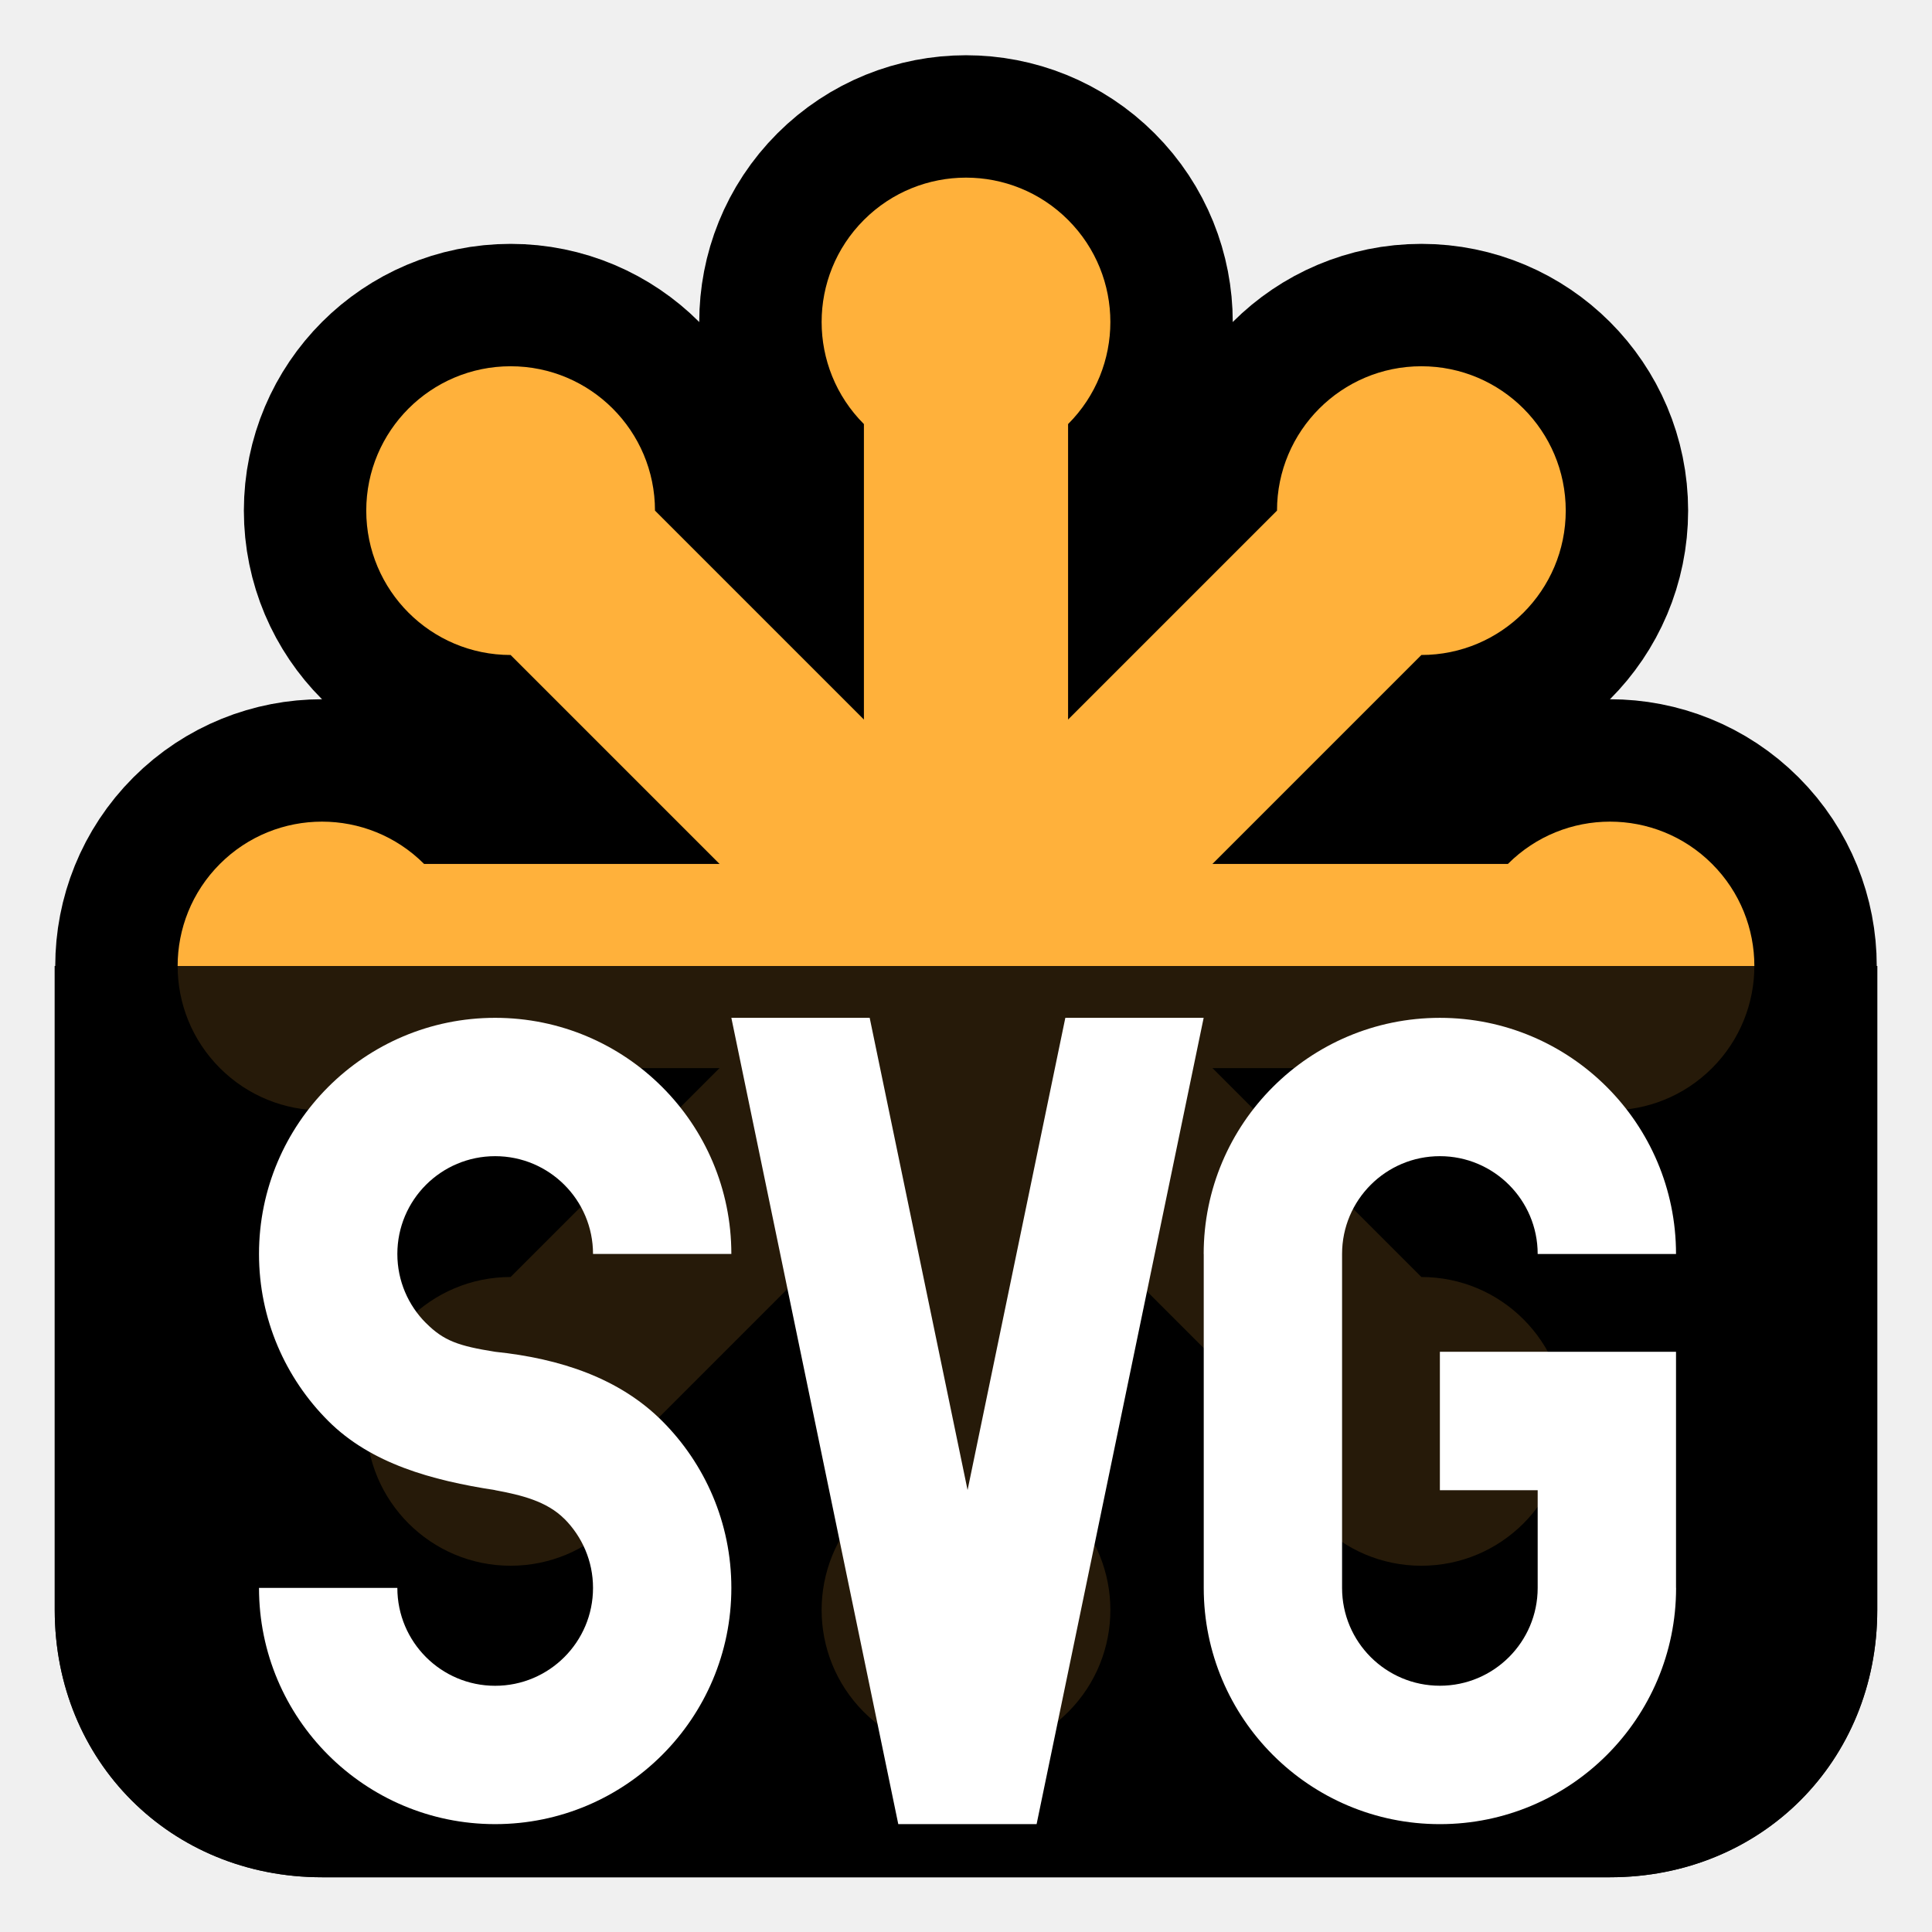
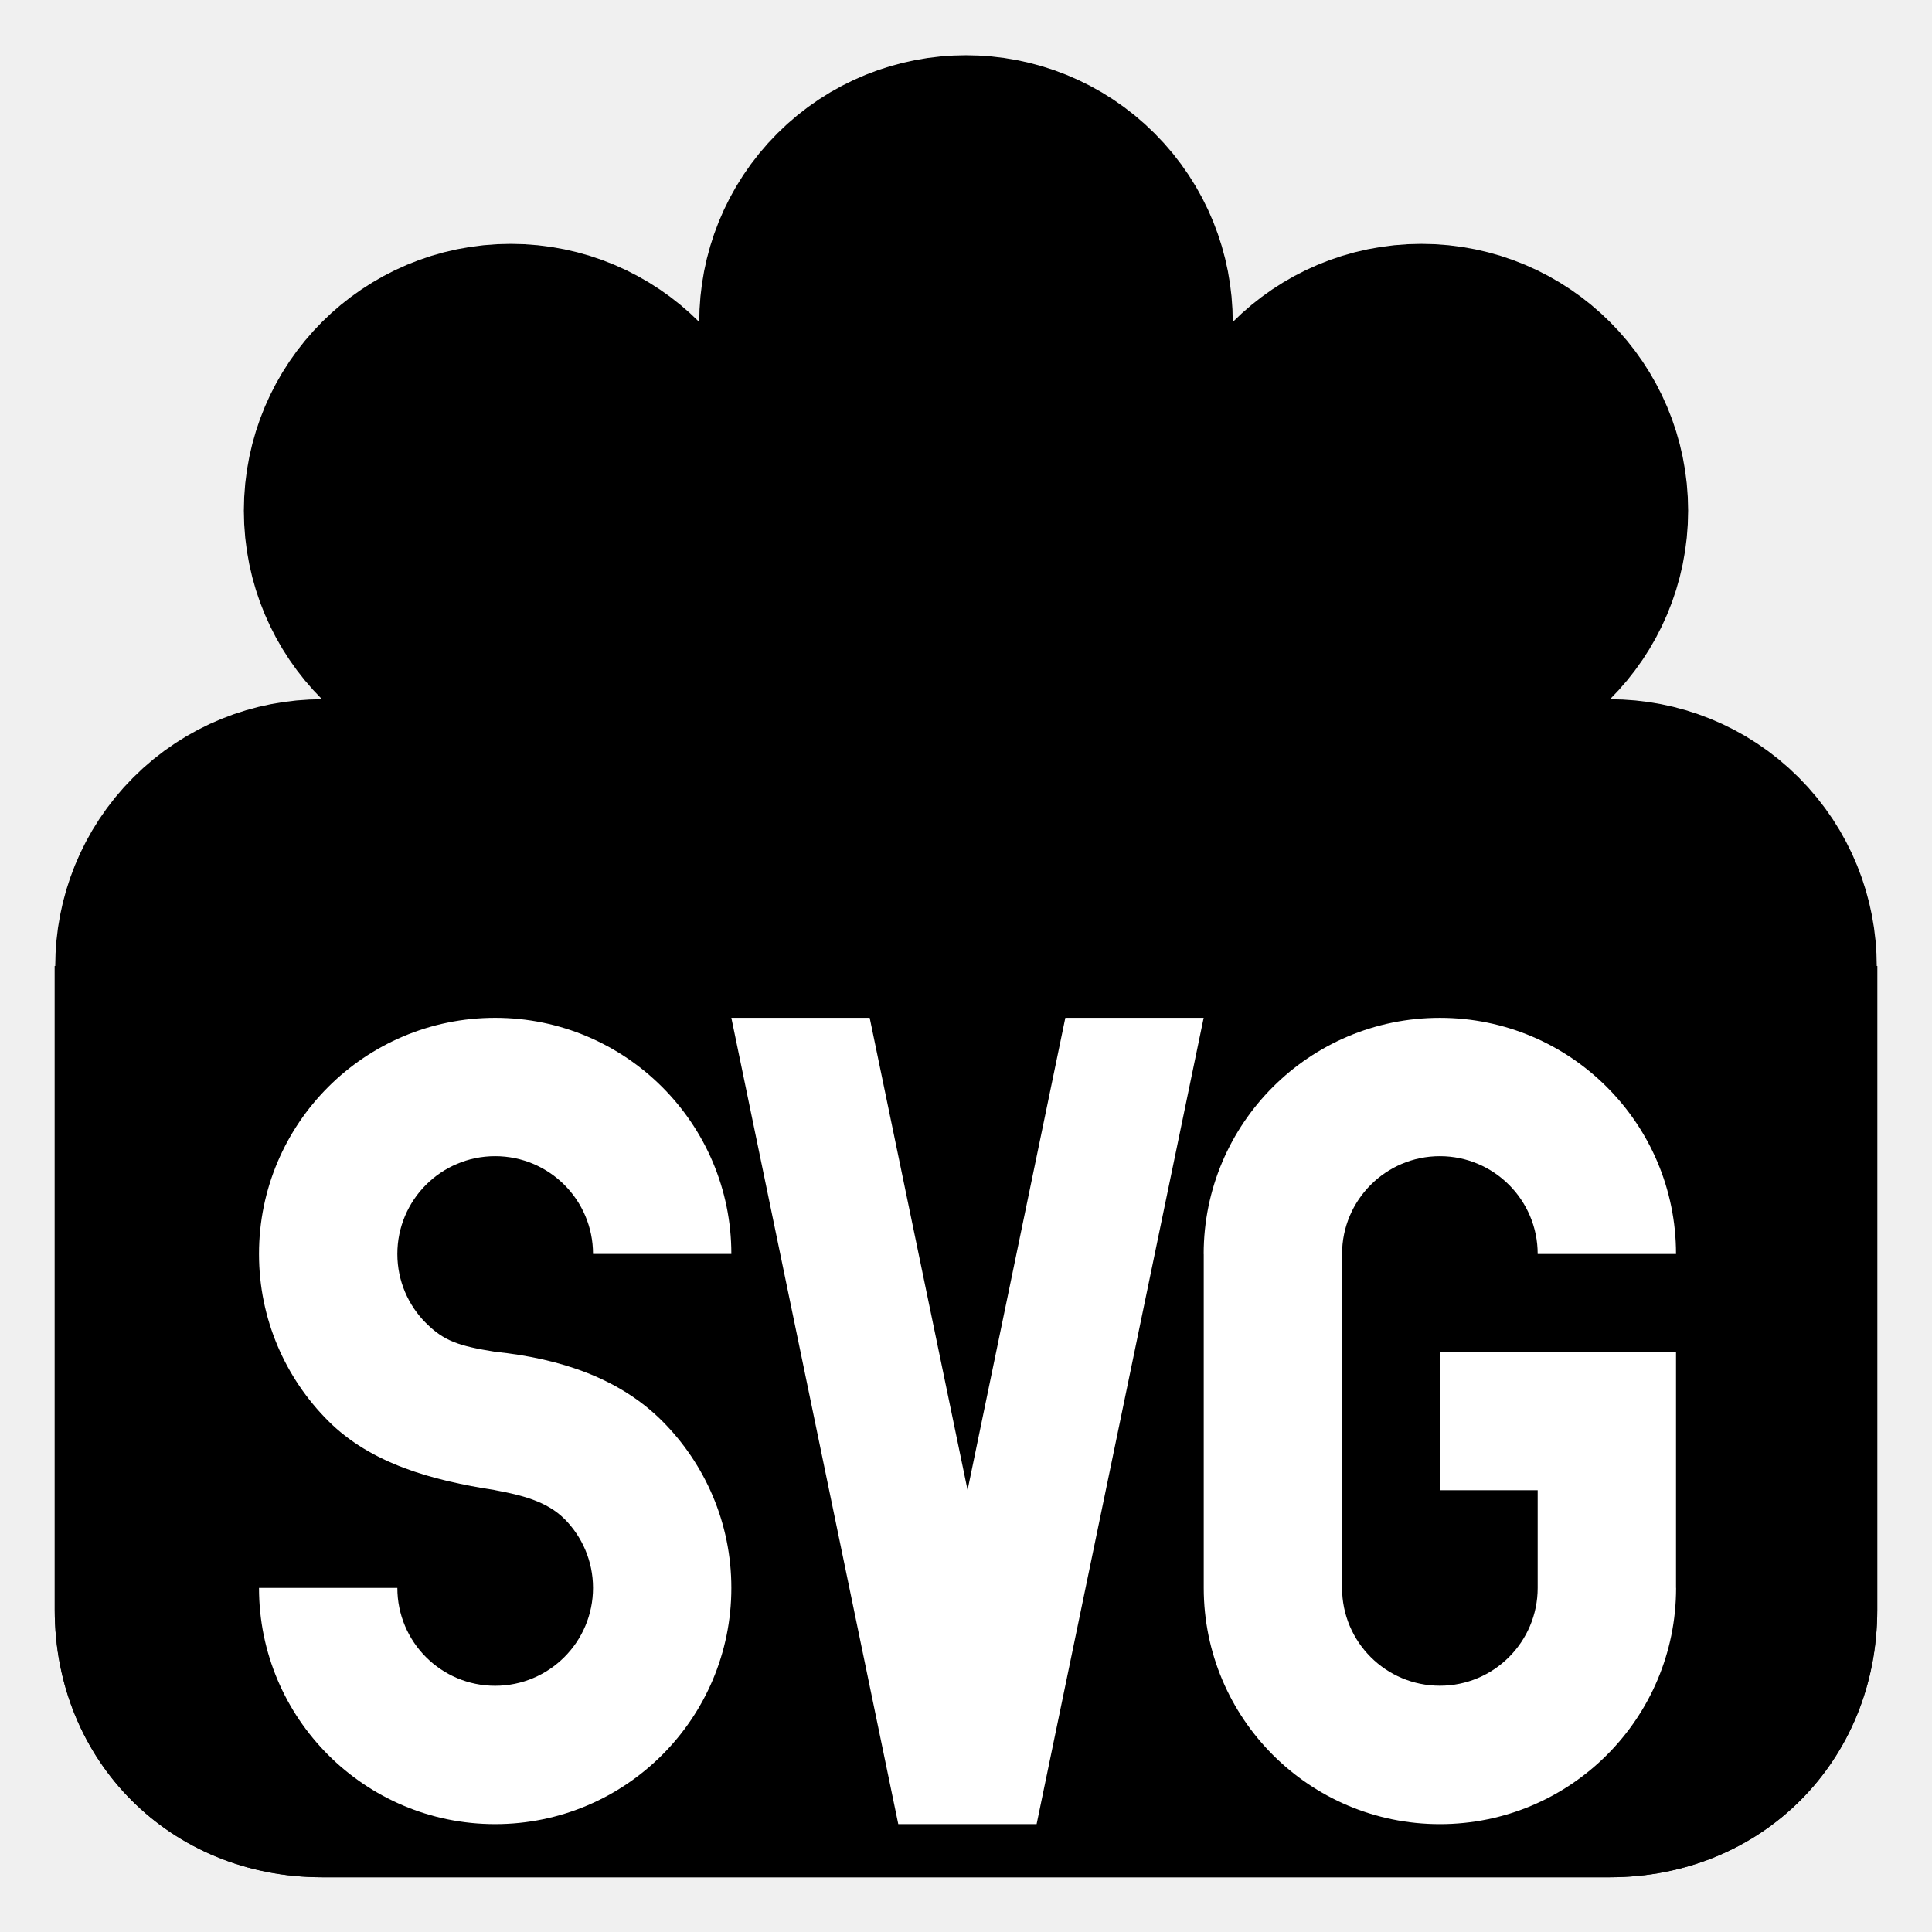
<svg xmlns="http://www.w3.org/2000/svg" xmlns:xlink="http://www.w3.org/1999/xlink" width="100%" height="100%" viewBox="0 0 300 300">
  <defs>
    <g id="SVG" fill="#ffffff" transform="scale(2) translate(20,79)">
      <path id="S" d="M 5.482,31.319 C2.163,28.001 0.109,23.419 0.109,18.358 C0.109,8.232 8.322,0.024 18.443,0.024 C28.569,0.024 36.782,8.232 36.782,18.358 L26.042,18.358 C26.042,14.164 22.638,10.765 18.443,10.765 C14.249,10.765 10.850,14.164 10.850,18.358 C10.850,20.453 11.701,22.351 13.070,23.721 L13.075,23.721 C14.450,25.101 15.595,25.500 18.443,25.952 L18.443,25.952 C23.509,26.479 28.091,28.006 31.409,31.324 L31.409,31.324 C34.728,34.643 36.782,39.225 36.782,44.286 C36.782,54.412 28.569,62.625 18.443,62.625 C8.322,62.625 0.109,54.412 0.109,44.286 L10.850,44.286 C10.850,48.480 14.249,51.884 18.443,51.884 C22.638,51.884 26.042,48.480 26.042,44.286 C26.042,42.191 25.191,40.298 23.821,38.923 L23.816,38.923 C22.441,37.548 20.468,37.074 18.443,36.697 L18.443,36.692 C13.533,35.939 8.800,34.638 5.482,31.319 L5.482,31.319 L5.482,31.319 Z" />
      <path id="V" d="M 73.452,0.024 L60.482,62.625 L49.742,62.625 L36.782,0.024 L47.522,0.024 L55.122,36.687 L62.712,0.024 L73.452,0.024 Z" />
      <path id="G" d="M 91.792,25.952 L110.126,25.952 L110.126,44.286 L110.131,44.286 C110.131,54.413 101.918,62.626 91.792,62.626 C81.665,62.626 73.458,54.413 73.458,44.286 L73.458,44.286 L73.458,18.359 L73.453,18.359 C73.453,8.233 81.665,0.025 91.792,0.025 C101.913,0.025 110.126,8.233 110.126,18.359 L99.385,18.359 C99.385,14.169 95.981,10.765 91.792,10.765 C87.597,10.765 84.198,14.169 84.198,18.359 L84.198,44.286 L84.198,44.286 C84.198,48.481 87.597,51.880 91.792,51.880 C95.981,51.880 99.380,48.481 99.385,44.291 L99.385,44.286 L99.385,36.698 L91.792,36.698 L91.792,25.952 L91.792,25.952 Z" />
    </g>
  </defs>
  <path id="base" fill="#000" d="M8.5,150 H291.5 V250 C291.5,273.5 273.5,291.5 250,291.5 H50 C26.5,291.5 8.5,273.5 8.5,250 Z" />
  <g stroke-width="38.009" stroke="#000">
    <g id="svgstar" transform="translate(150, 150)">
-       <path id="svgbar" fill="#ffb13b" d="M-84.149,-15.851 a22.417,22.417 0 1 0 0,31.703 h168.297 a22.417,22.417 0 1 0 0,-31.703 Z" />
+       <g class="svgbar">
+         <path id="svgbar" d="M-84.149,-15.851 a22.417,22.417 0 1 0 0,31.703 h168.297 a22.417,22.417 0 1 0 0,-31.703 Z" />
+         <use xlink:href="#svgbar" transform="rotate(45)" />
+         <use xlink:href="#svgbar" transform="rotate(90)" />
+         <use xlink:href="#svgbar" transform="rotate(135)" />
+       </g>
+     </g>
+   </g>
+   <g id="svgstar" transform="translate(150, 150)">
+     <g class="svgbar">
+       <path id="svgbar" d="M-84.149,-15.851 a22.417,22.417 0 1 0 0,31.703 h168.297 a22.417,22.417 0 1 0 0,-31.703 Z" />
      <use xlink:href="#svgbar" transform="rotate(45)" />
      <use xlink:href="#svgbar" transform="rotate(90)" />
      <use xlink:href="#svgbar" transform="rotate(135)" />
    </g>
  </g>
-   <use xlink:href="#svgstar" />
  <use xlink:href="#base" opacity="0.85" />
  <use xlink:href="#SVG" />
</svg>
